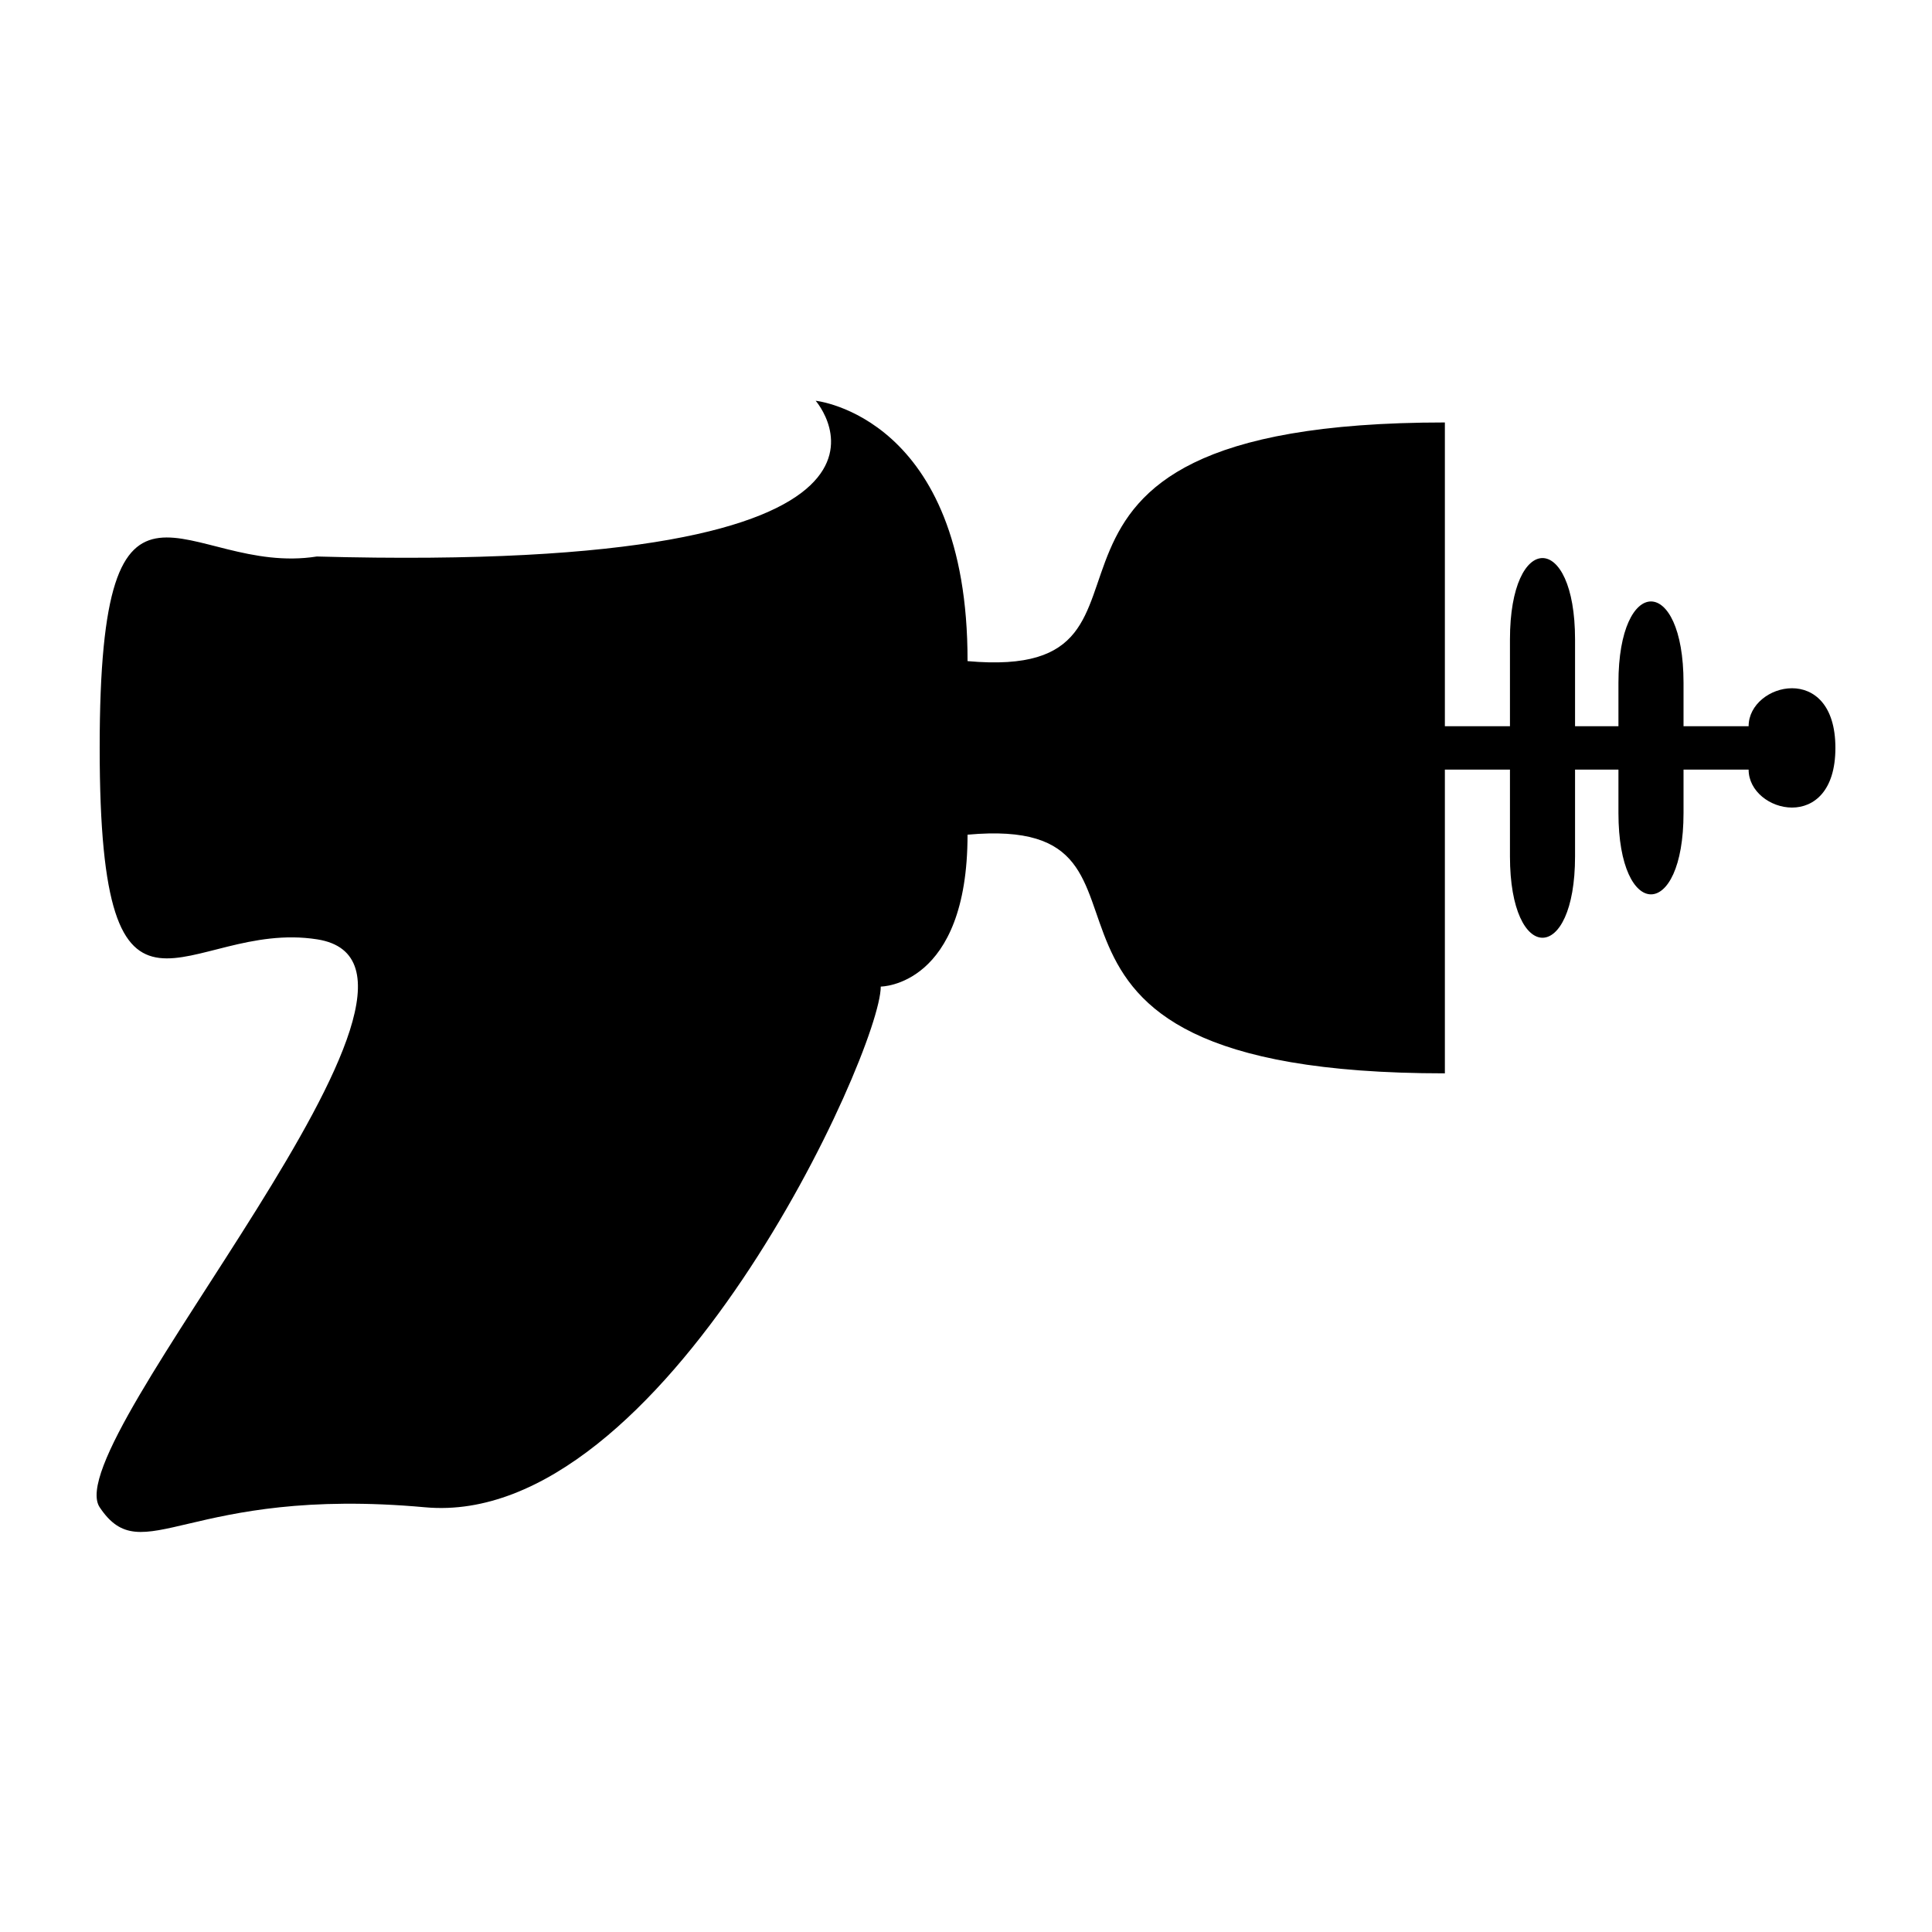
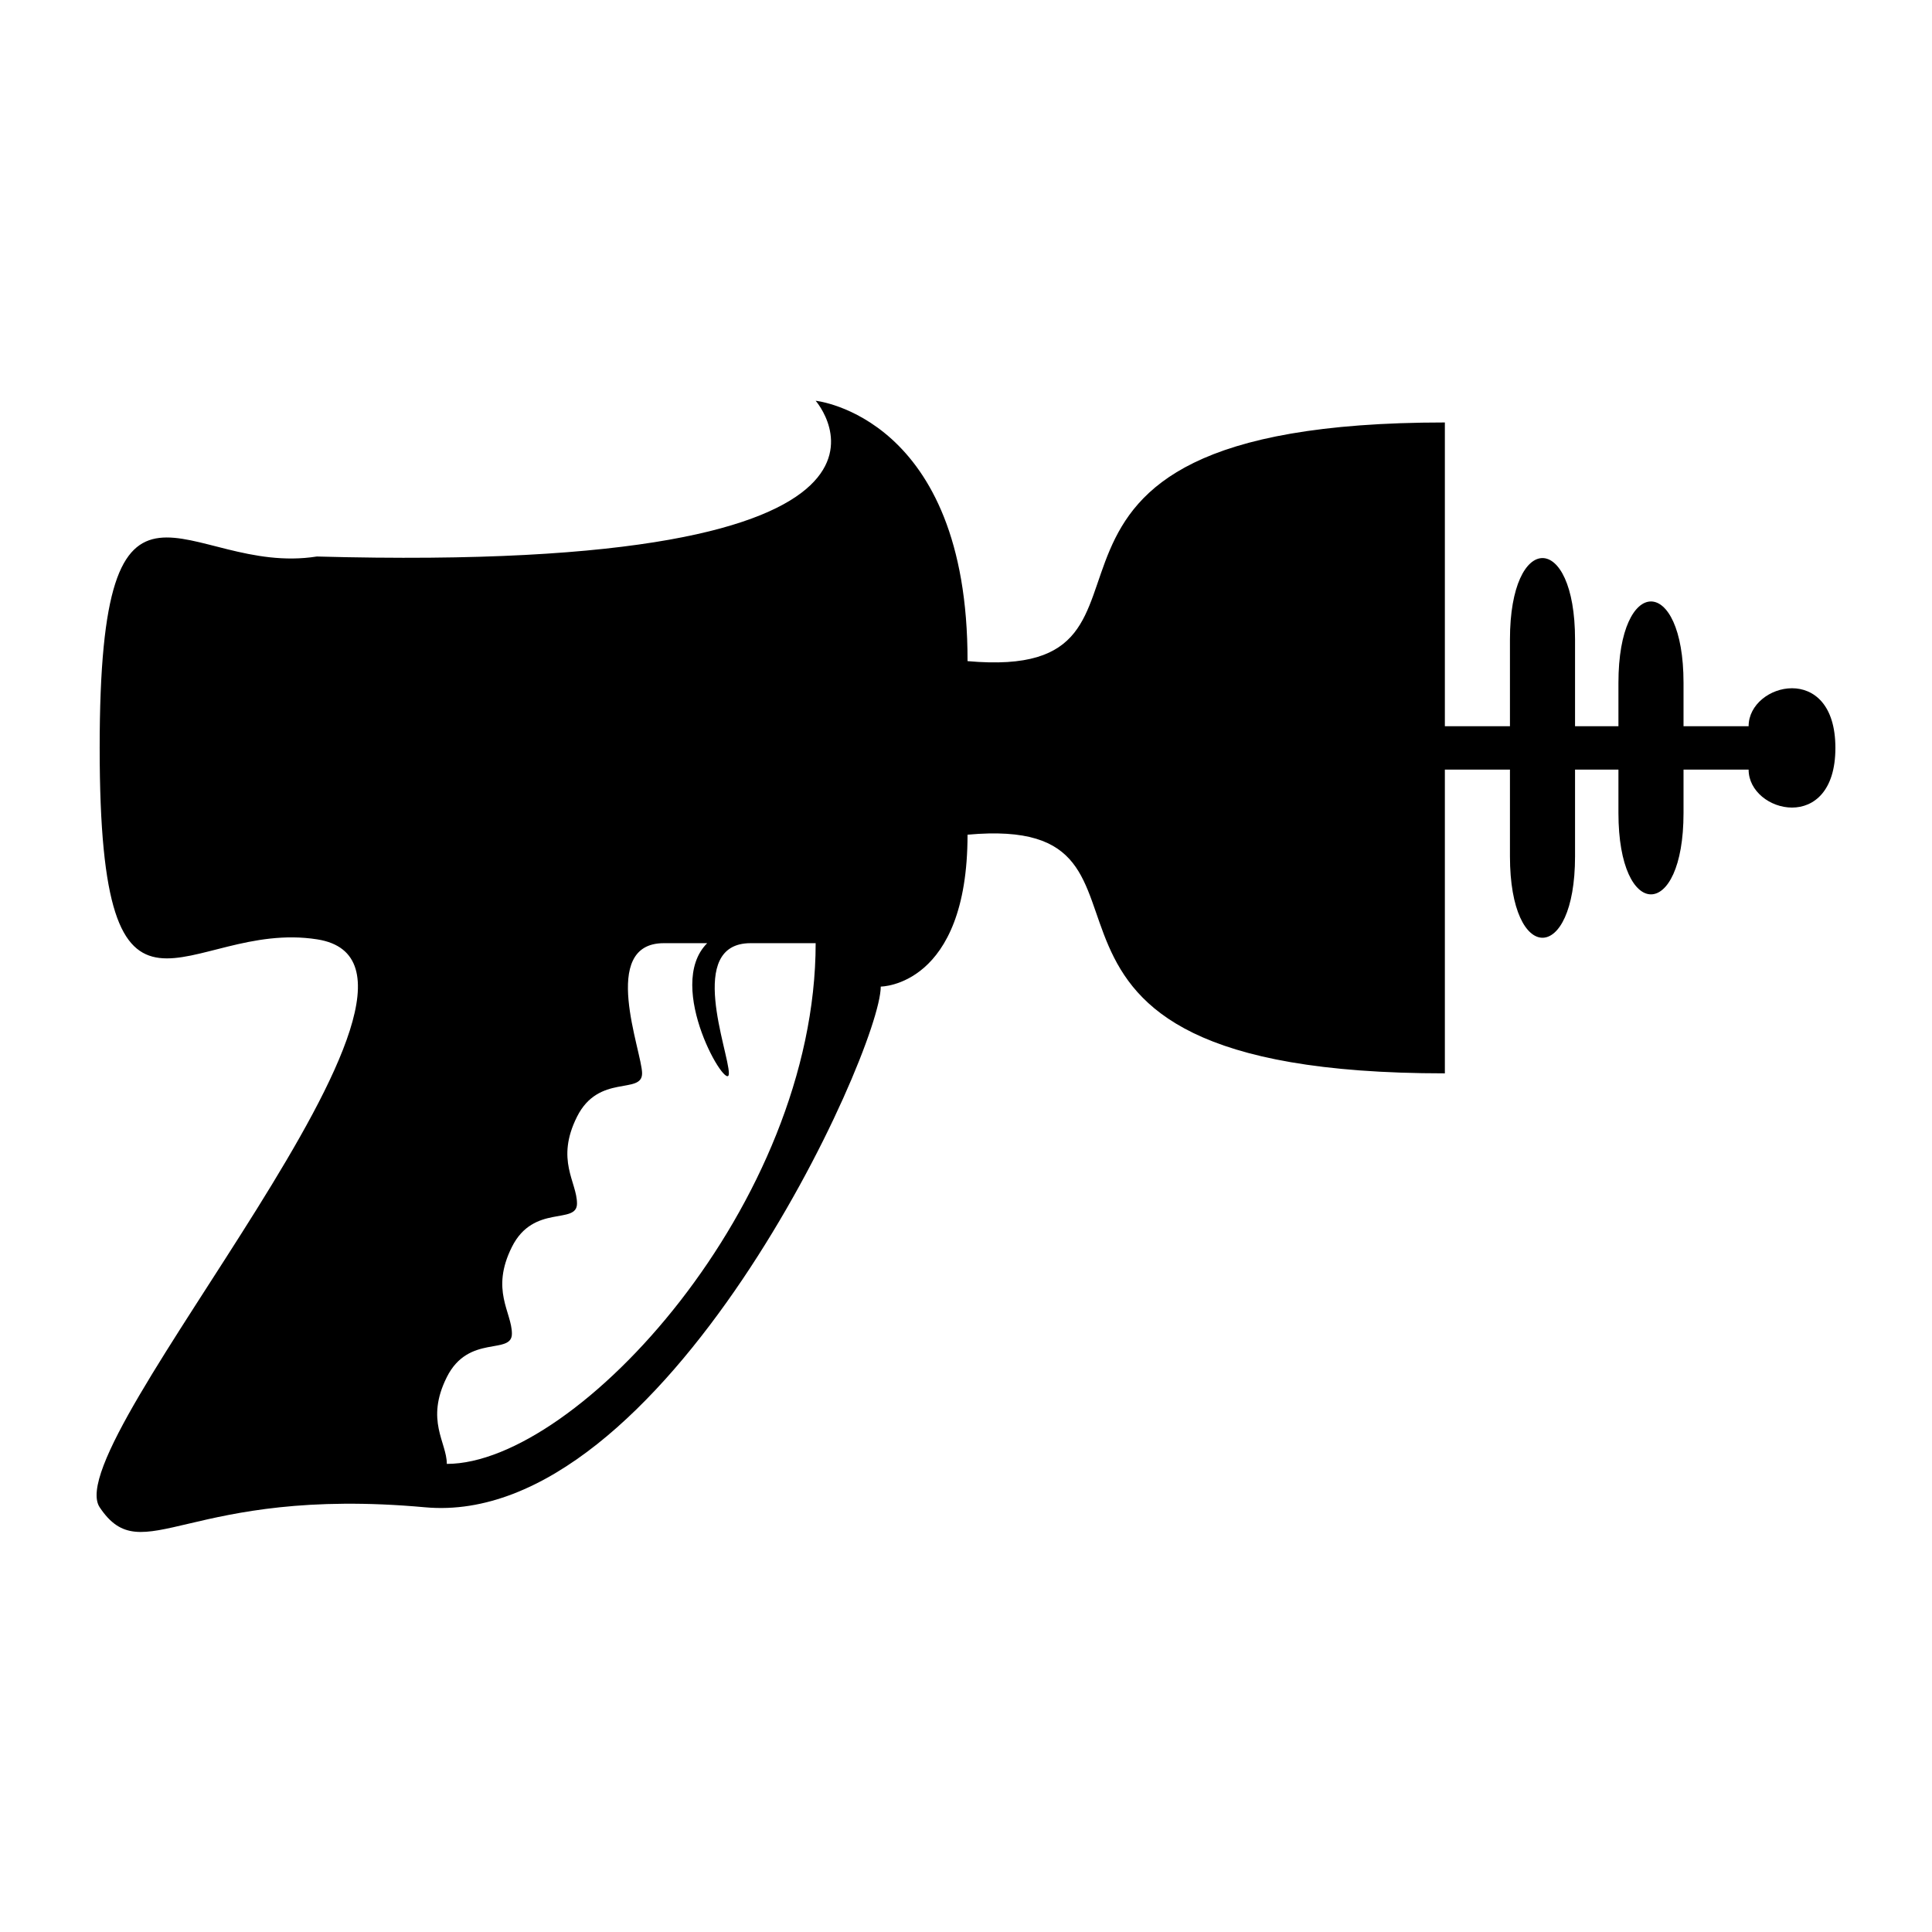
<svg xmlns="http://www.w3.org/2000/svg" width="100" height="100" viewBox="0 0 333.333 333.333" id="svg2" version="1.1">
  <defs id="defs7" />
-   <path id="Unnamed #48" d="m 114.525,162.729 c 0,0 7.487,0 7.487,0 -7.487,7.487 3.743,26.204 3.743,22.46 0,-3.743 -7.487,-22.46 3.743,-22.46 0,0 7.487,0 11.23,0 0,44.92 -41.177,89.841 -63.637,89.841 0,-3.743 -3.743,-7.487 0,-14.973 3.743,-7.487 11.23,-3.743 11.23,-7.487 0,-3.743 -3.743,-7.487 0,-14.973 3.743,-7.487 11.23,-3.743 11.23,-7.487 0,-3.743 -3.743,-7.487 0,-14.973 3.743,-7.487 11.23,-3.743 11.23,-7.487 0,-3.743 -7.487,-22.46 3.743,-22.46 z m -41.177,97.327 c -41.177,-3.743 -48.664,11.23 -56.15,0 -7.487,-11.23 67.261,-93.307 37.538,-97.986 -22.587,-3.556 -37.538,23.119 -37.538,-33.031 0,-56.15 14.921,-29.46 37.464,-33.024 112.271,3.077 86.067,-26.87 86.067,-26.87 0,0 26.286,2.695 26.204,44.92 41.768,3.743 -3.743,-41.177 82.354,-41.177 0,0 0,52.407 0,52.407 0,0 11.23,0 11.23,0 0,0 0,-14.973 0,-14.973 0,-18.717 11.23,-18.717 11.23,0 0,0 0,14.973 0,14.973 0,0 7.487,0 7.487,0 0,0 0,-7.487 0,-7.487 0,-18.717 11.23,-18.717 11.23,0 0,0 0,7.487 0,7.487 0,0 11.23,0 11.23,0 0,-7.487 14.973,-11.23 14.973,3.743 0,14.973 -14.973,11.23 -14.973,3.743 0,0 -11.23,0 -11.23,0 0,0 0,7.487 0,7.487 0,18.717 -11.23,18.717 -11.23,0 0,0 0,-7.487 0,-7.487 0,0 -7.487,0 -7.487,0 0,0 0,14.973 0,14.973 0,18.717 -11.23,18.717 -11.23,0 0,0 0,-14.973 0,-14.973 0,0 -11.23,0 -11.23,0 0,0 0,52.407 0,52.407 -86.097,0 -41.177,-44.92 -82.354,-41.177 0,26.204 -14.973,26.204 -14.973,26.204 0,11.23 -37.434,93.584 -78.611,89.841 z" style="fill:#000000;fill-opacity:1;stroke:none;stroke-width:1" />
+   <path id="Unnamed #48" d="m 110.781,185.19 c 0,3.743 -7.487,0 -11.23,7.487 -3.743,7.487 0,11.23 0,14.973 0,3.743 -7.487,0 -11.23,7.487 -3.743,7.487 0,11.23 0,14.973 0,3.743 -7.487,0 -11.23,7.487 -3.743,7.487 0,11.23 0,14.973 22.46,0 63.637,-44.92 63.637,-89.841 l -11.23,0 c -11.23,0 -3.743,18.717 -3.743,22.46 0,3.743 -11.23,-14.973 -3.743,-22.46 l -7.487,0 c -11.23,0 -3.743,18.717 -3.743,22.46 z m -37.434,74.867 c -41.177,-3.743 -48.664,11.23 -56.15,0 -7.487,-11.23 67.261,-93.307 37.538,-97.986 -22.587,-3.556 -37.538,23.119 -37.538,-33.031 0,-56.15 14.921,-29.46 37.464,-33.024 112.271,3.077 86.067,-26.87 86.067,-26.87 0,0 26.286,2.695 26.204,44.92 41.768,3.743 -3.743,-41.177 82.354,-41.177 l 0,52.407 11.23,0 0,-14.973 c 0,-18.717 11.23,-18.717 11.23,0 l 0,14.973 7.487,0 0,-7.487 c 0,-18.717 11.23,-18.717 11.23,0 l 0,7.487 11.23,0 c 0,-7.487 14.973,-11.23 14.973,3.743 0,14.973 -14.973,11.23 -14.973,3.743 l -11.23,0 0,7.487 c 0,18.717 -11.23,18.717 -11.23,0 l 0,-7.487 -7.487,0 0,14.973 c 0,18.717 -11.23,18.717 -11.23,0 l 0,-14.973 -11.23,0 0,52.407 c -86.097,0 -41.177,-44.92 -82.354,-41.177 0,26.204 -14.973,26.204 -14.973,26.204 0,11.23 -37.434,93.584 -78.611,89.841 z" style="fill:#000000;fill-opacity:1;stroke:none;stroke-width:1" />
</svg>
